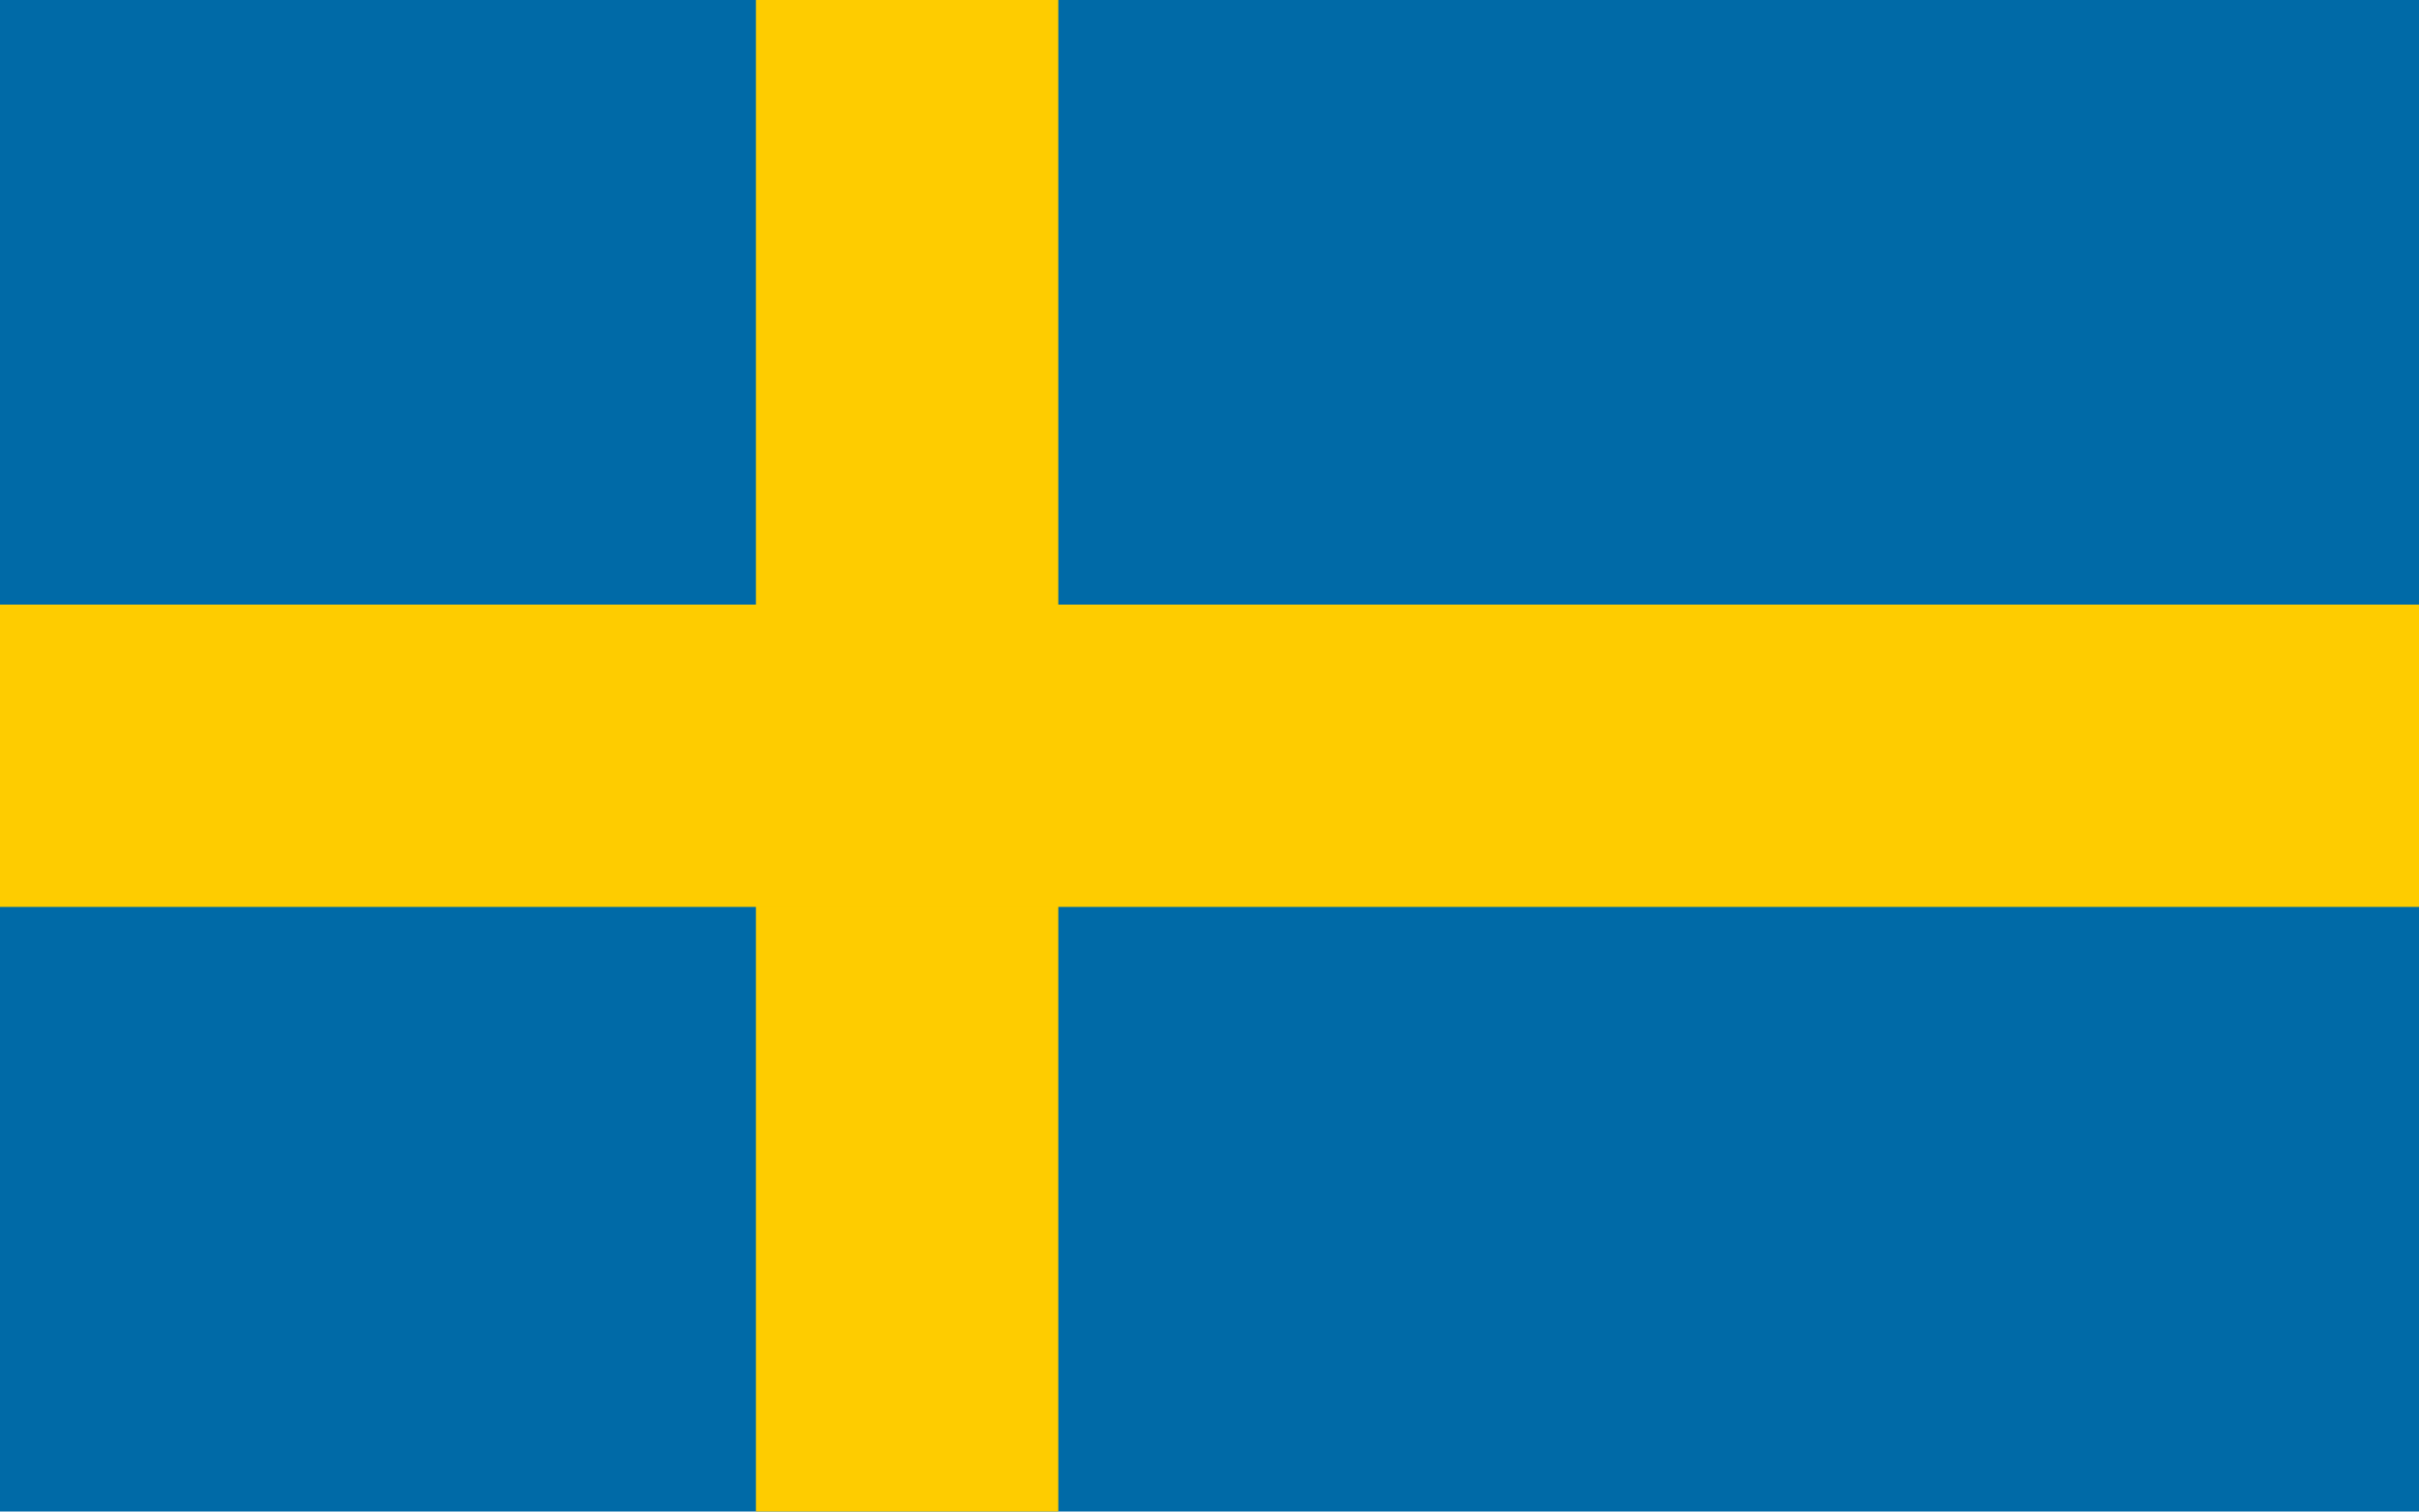
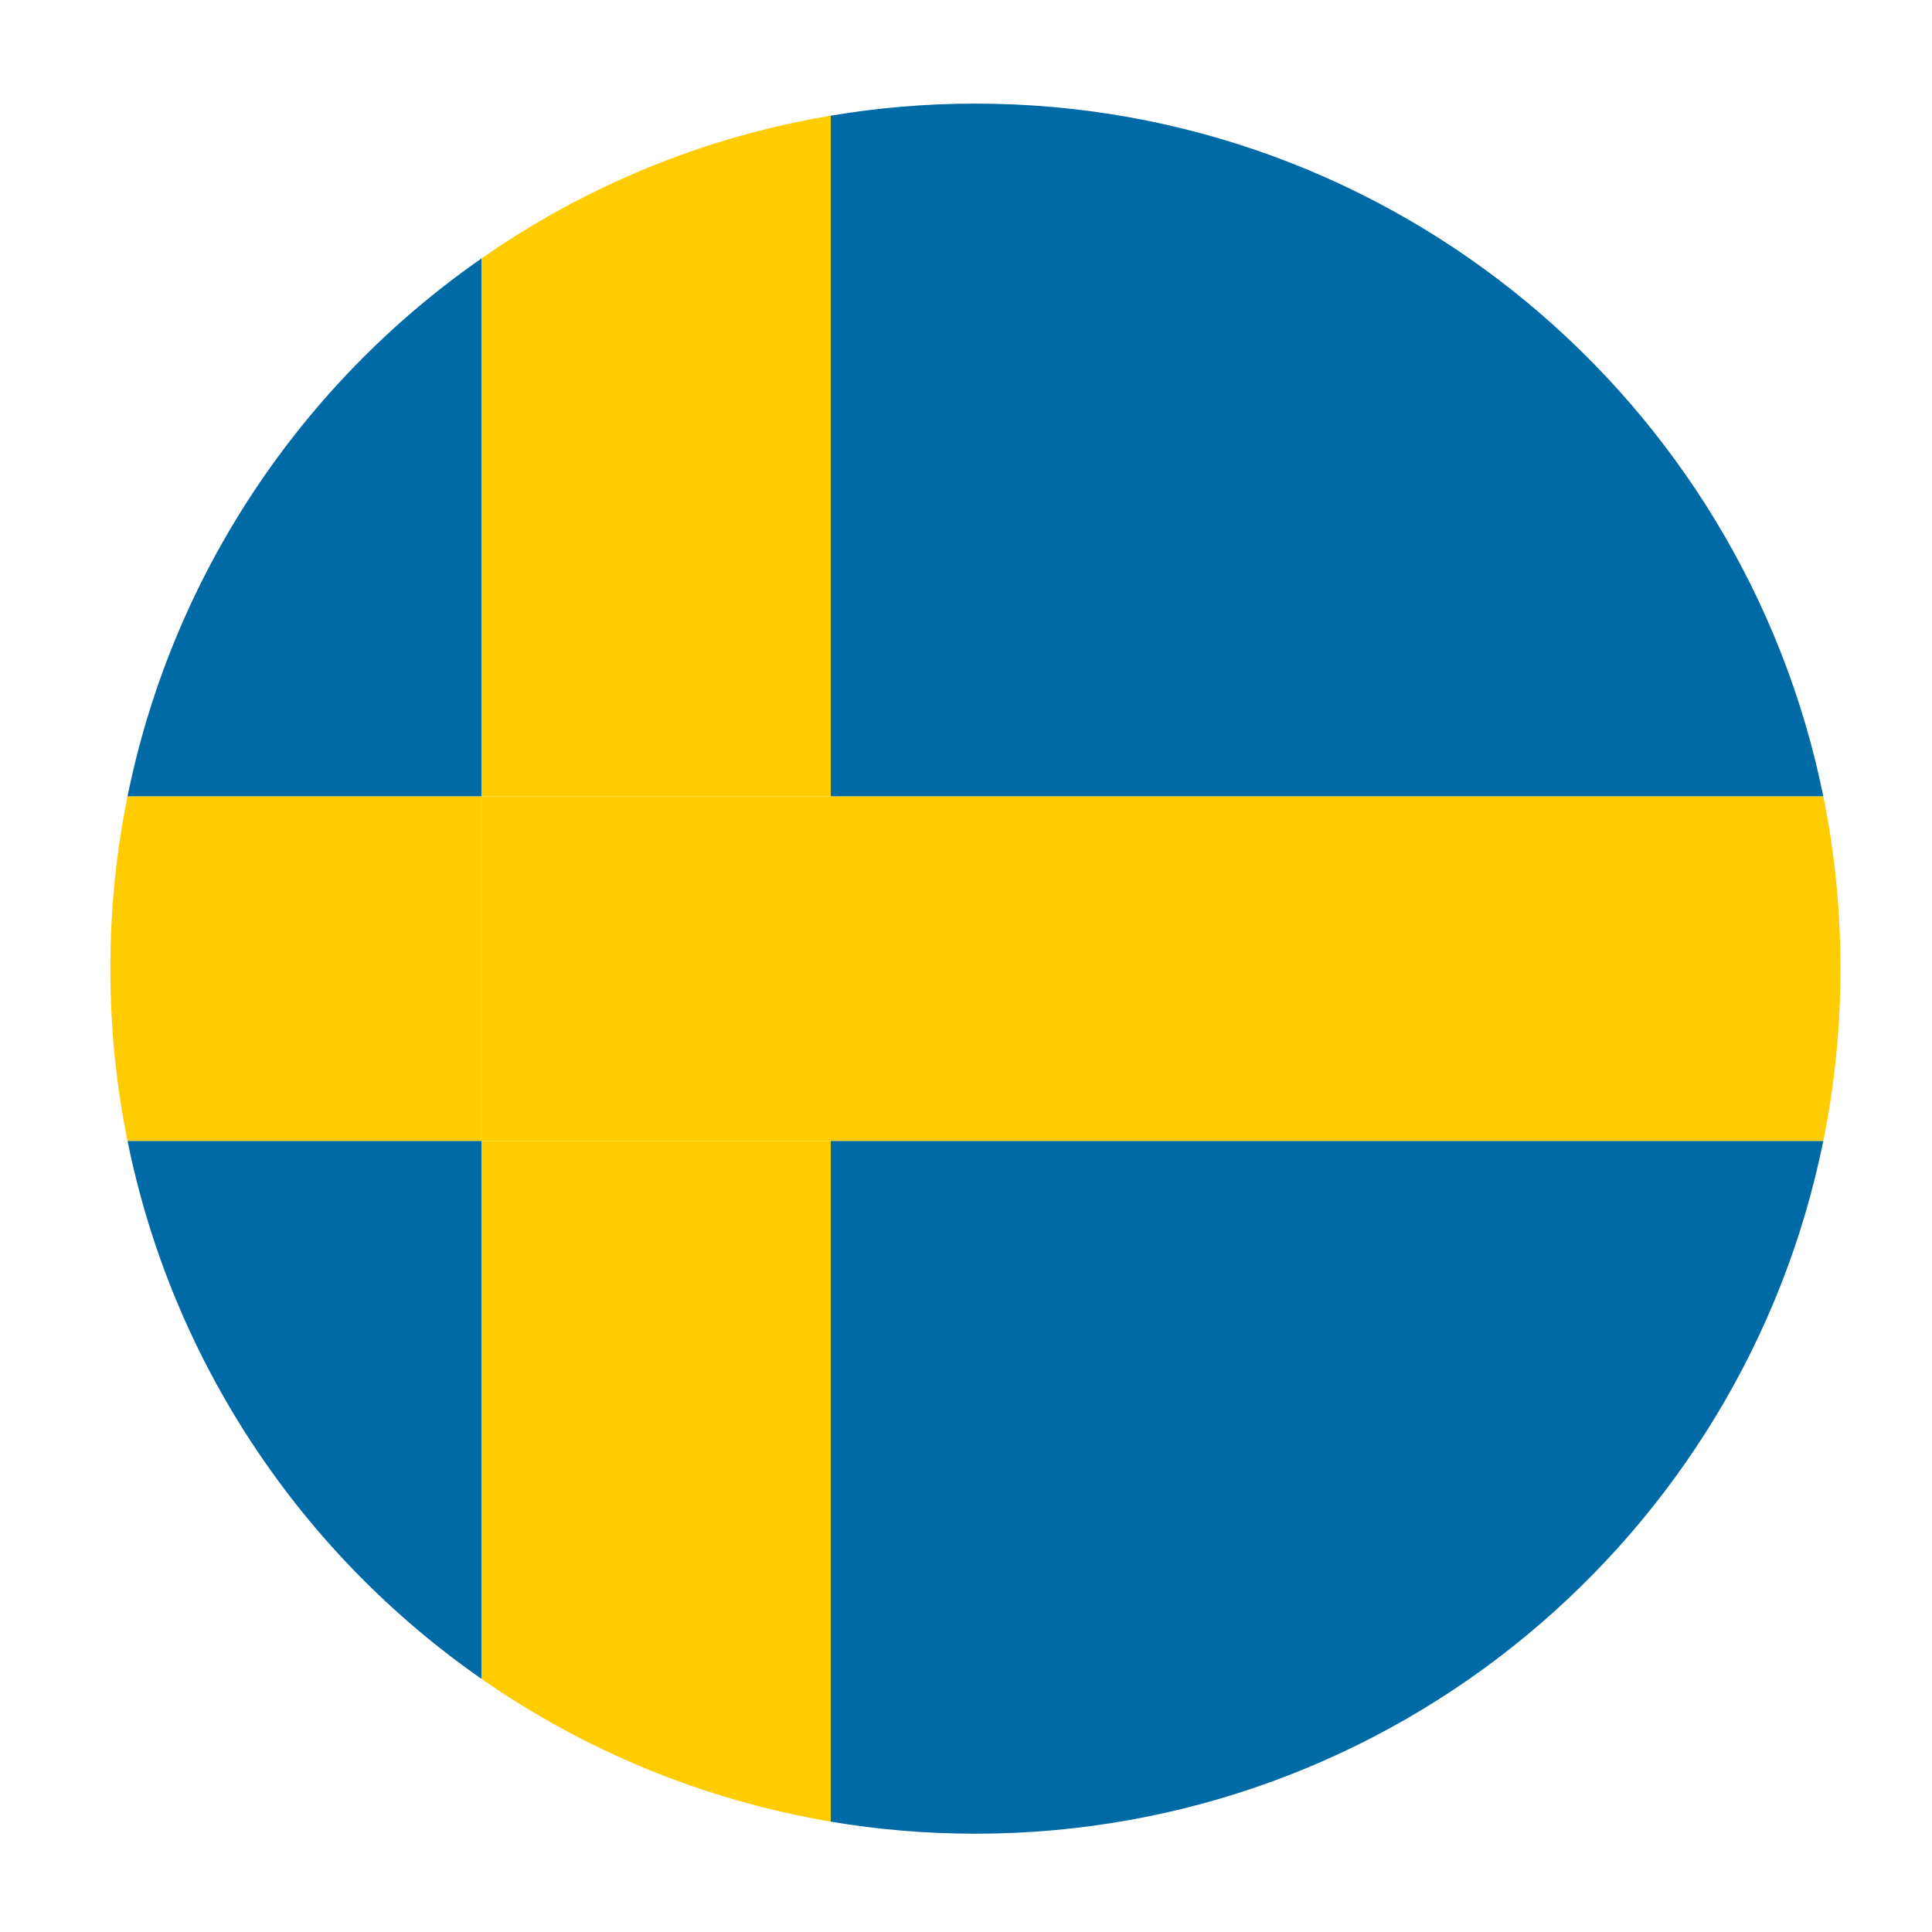
- <svg xmlns="http://www.w3.org/2000/svg" width="1600" height="1000" viewBox="0 0 16 10">
-   <rect width="16" height="10" fill="#006aa7" />
-   <rect width="2" height="10" x="5" fill="#fecc00" />
-   <rect width="16" height="2" y="4" fill="#fecc00" />
+ <svg xmlns="http://www.w3.org/2000/svg" version="1.1" id="Lager_1" x="0px" y="0px" viewBox="0 0 800 800" style="enable-background:new 0 0 800 800;" xml:space="preserve">
+   <style type="text/css">
+ 	.st0{fill:#006AA7;}
+ 	.st1{fill:#FECC00;}
+ </style>
+   <g>
+     <path class="st0" d="M344,754.3c19.5,3.3,39.5,5,59.9,5c173.4,0,318-123.2,351.1-286.9H344V754.3z" />
+     <path class="st0" d="M52.8,472.4c18.6,91.9,72.3,171.1,146.6,222.8V472.4H52.8z" />
+     <path class="st0" d="M199.4,107c-74.3,51.7-128,130.9-146.6,222.8h146.6V107z" />
+     <path class="st0" d="M755,329.8C721.9,166.1,577.3,42.9,403.9,42.9c-20.4,0-40.4,1.7-59.9,5v281.9H755z" />
+     <path class="st1" d="M199.4,329.8H52.8c-4.7,23-7.1,46.9-7.1,71.3c0,24.4,2.4,48.3,7.1,71.3h146.6V329.8z" />
+     <path class="st1" d="M755,329.8H344v142.6h411c4.7-23,7.1-46.9,7.1-71.3C762.1,376.7,759.7,352.8,755,329.8z" />
+     <path class="st1" d="M344,329.8V47.9c-53.1,8.9-102.2,29.5-144.6,59.1v222.8H344z" />
+     <path class="st1" d="M199.4,472.4v222.8c42.4,29.5,91.5,50.1,144.6,59.1V472.4H199.4z" />
+     <rect x="199.4" y="329.8" class="st1" width="144.6" height="142.6" />
+   </g>
</svg>
